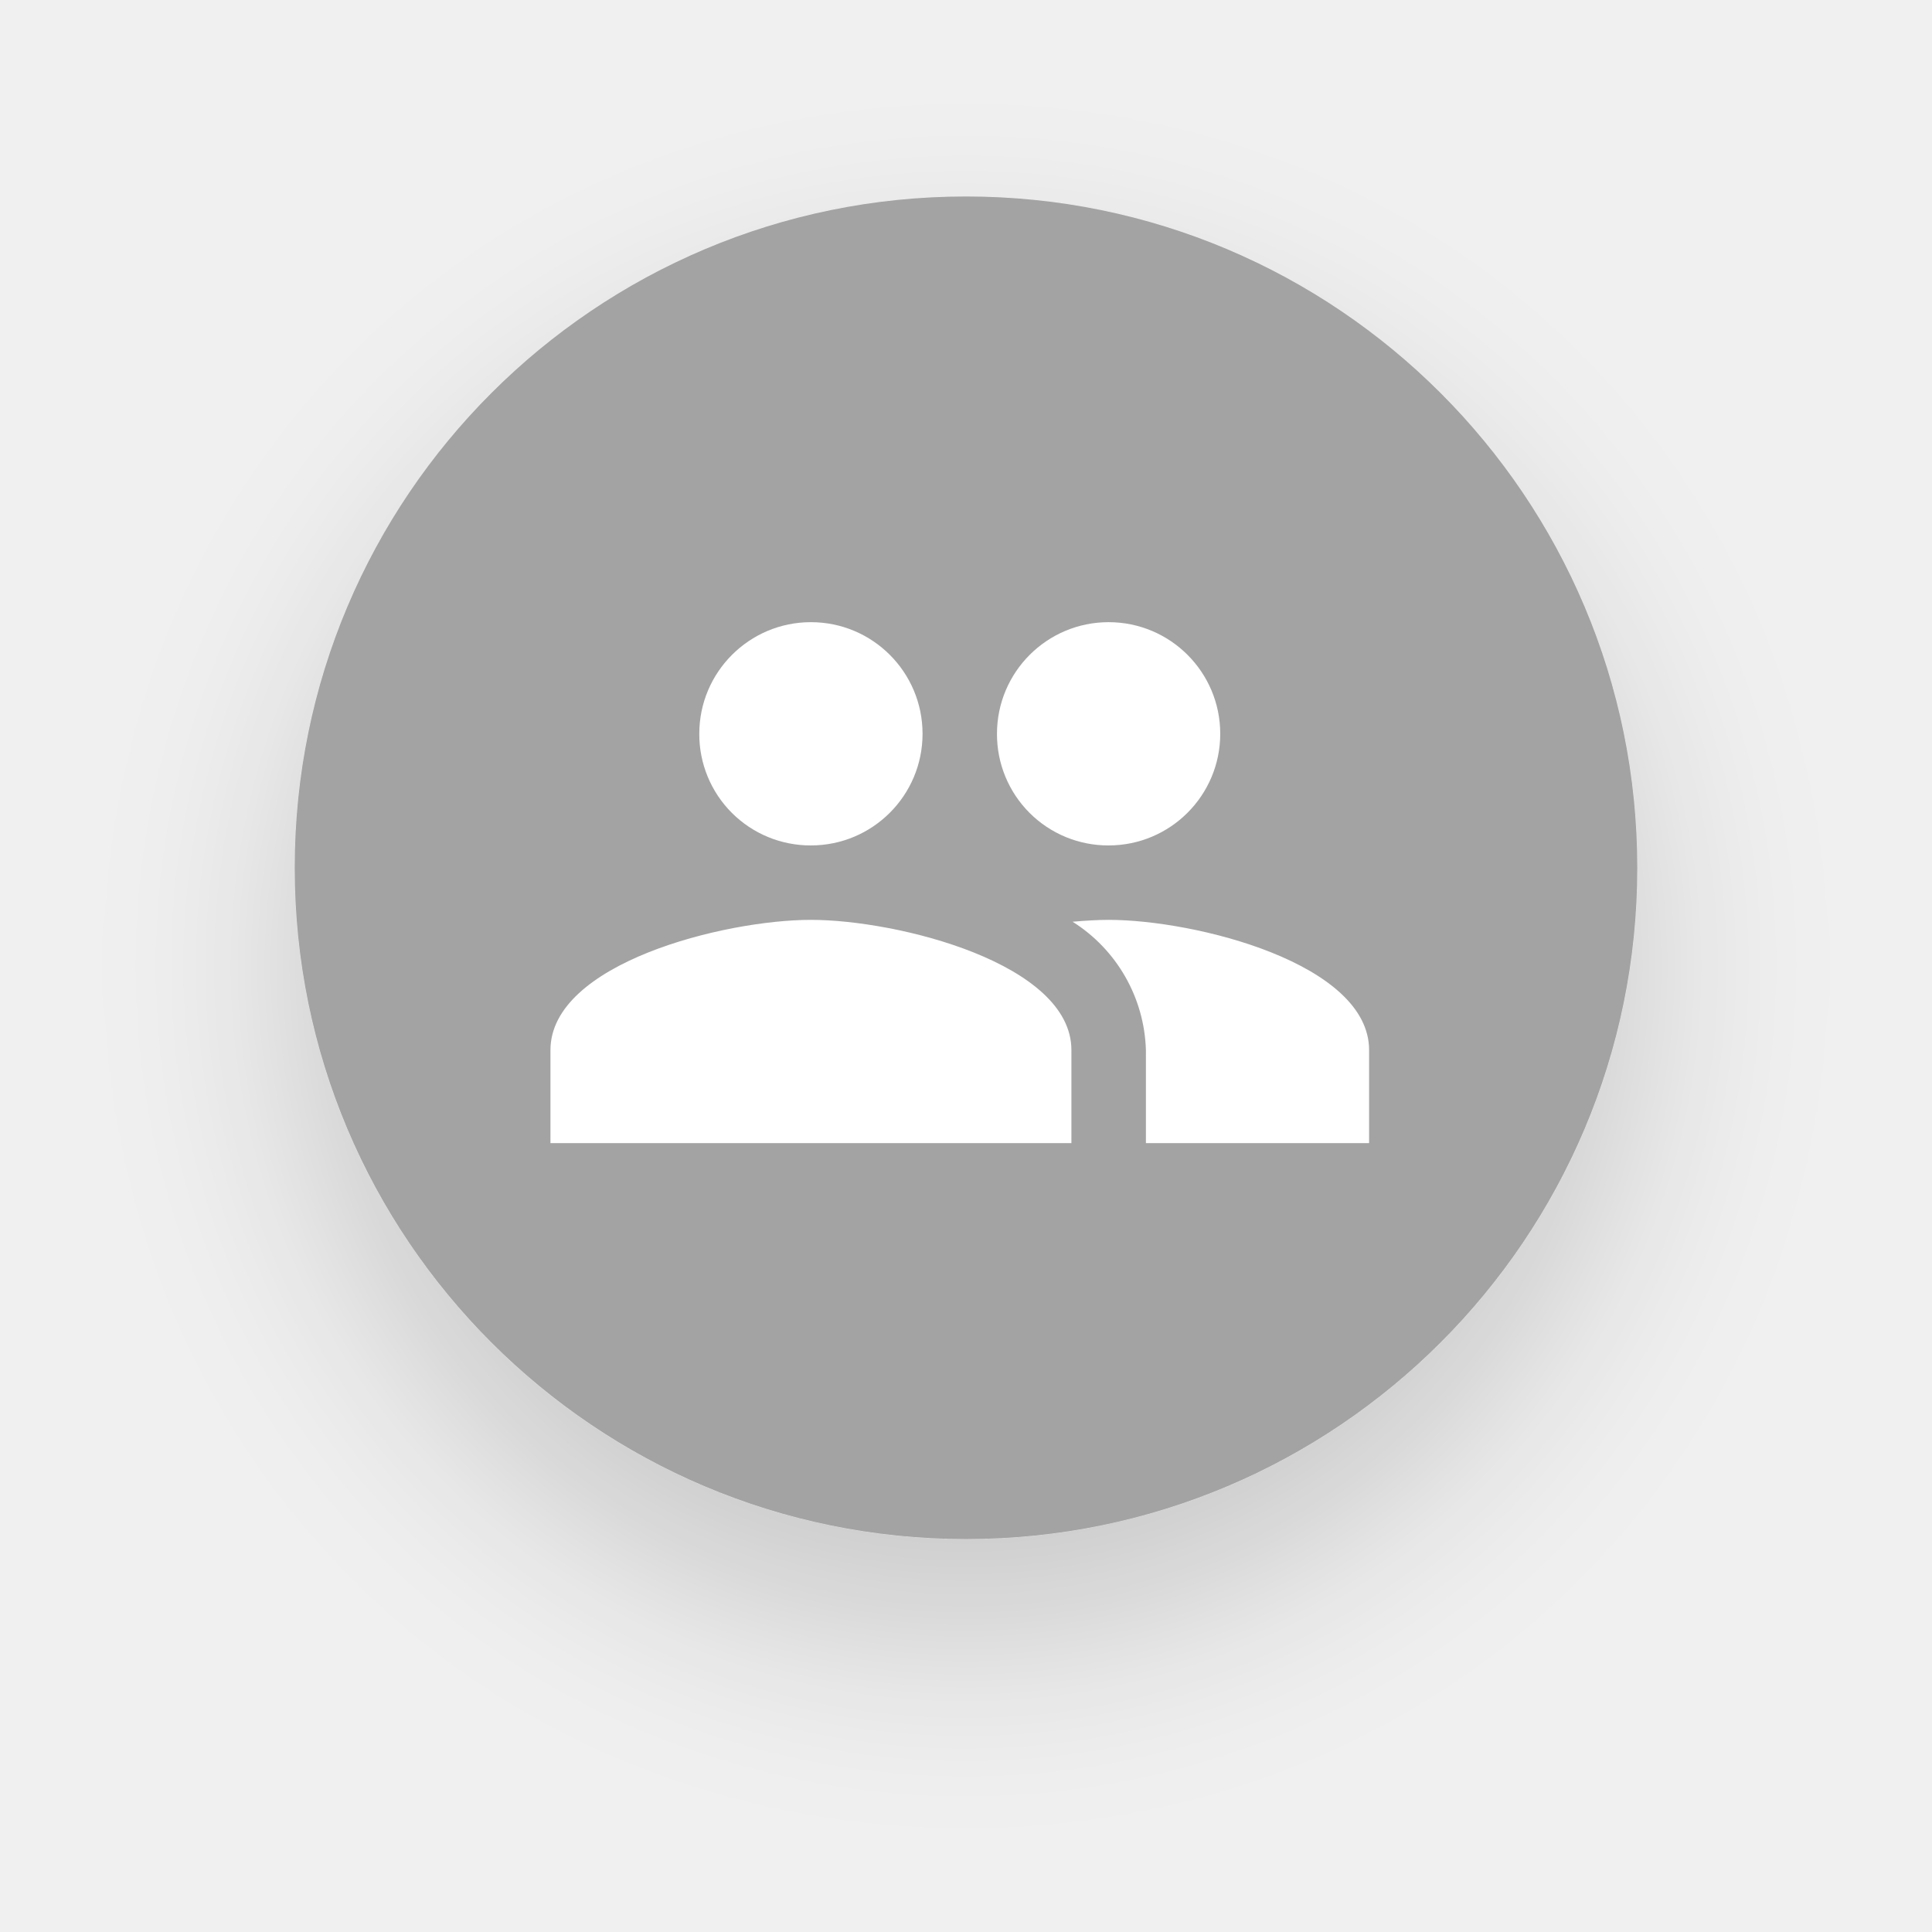
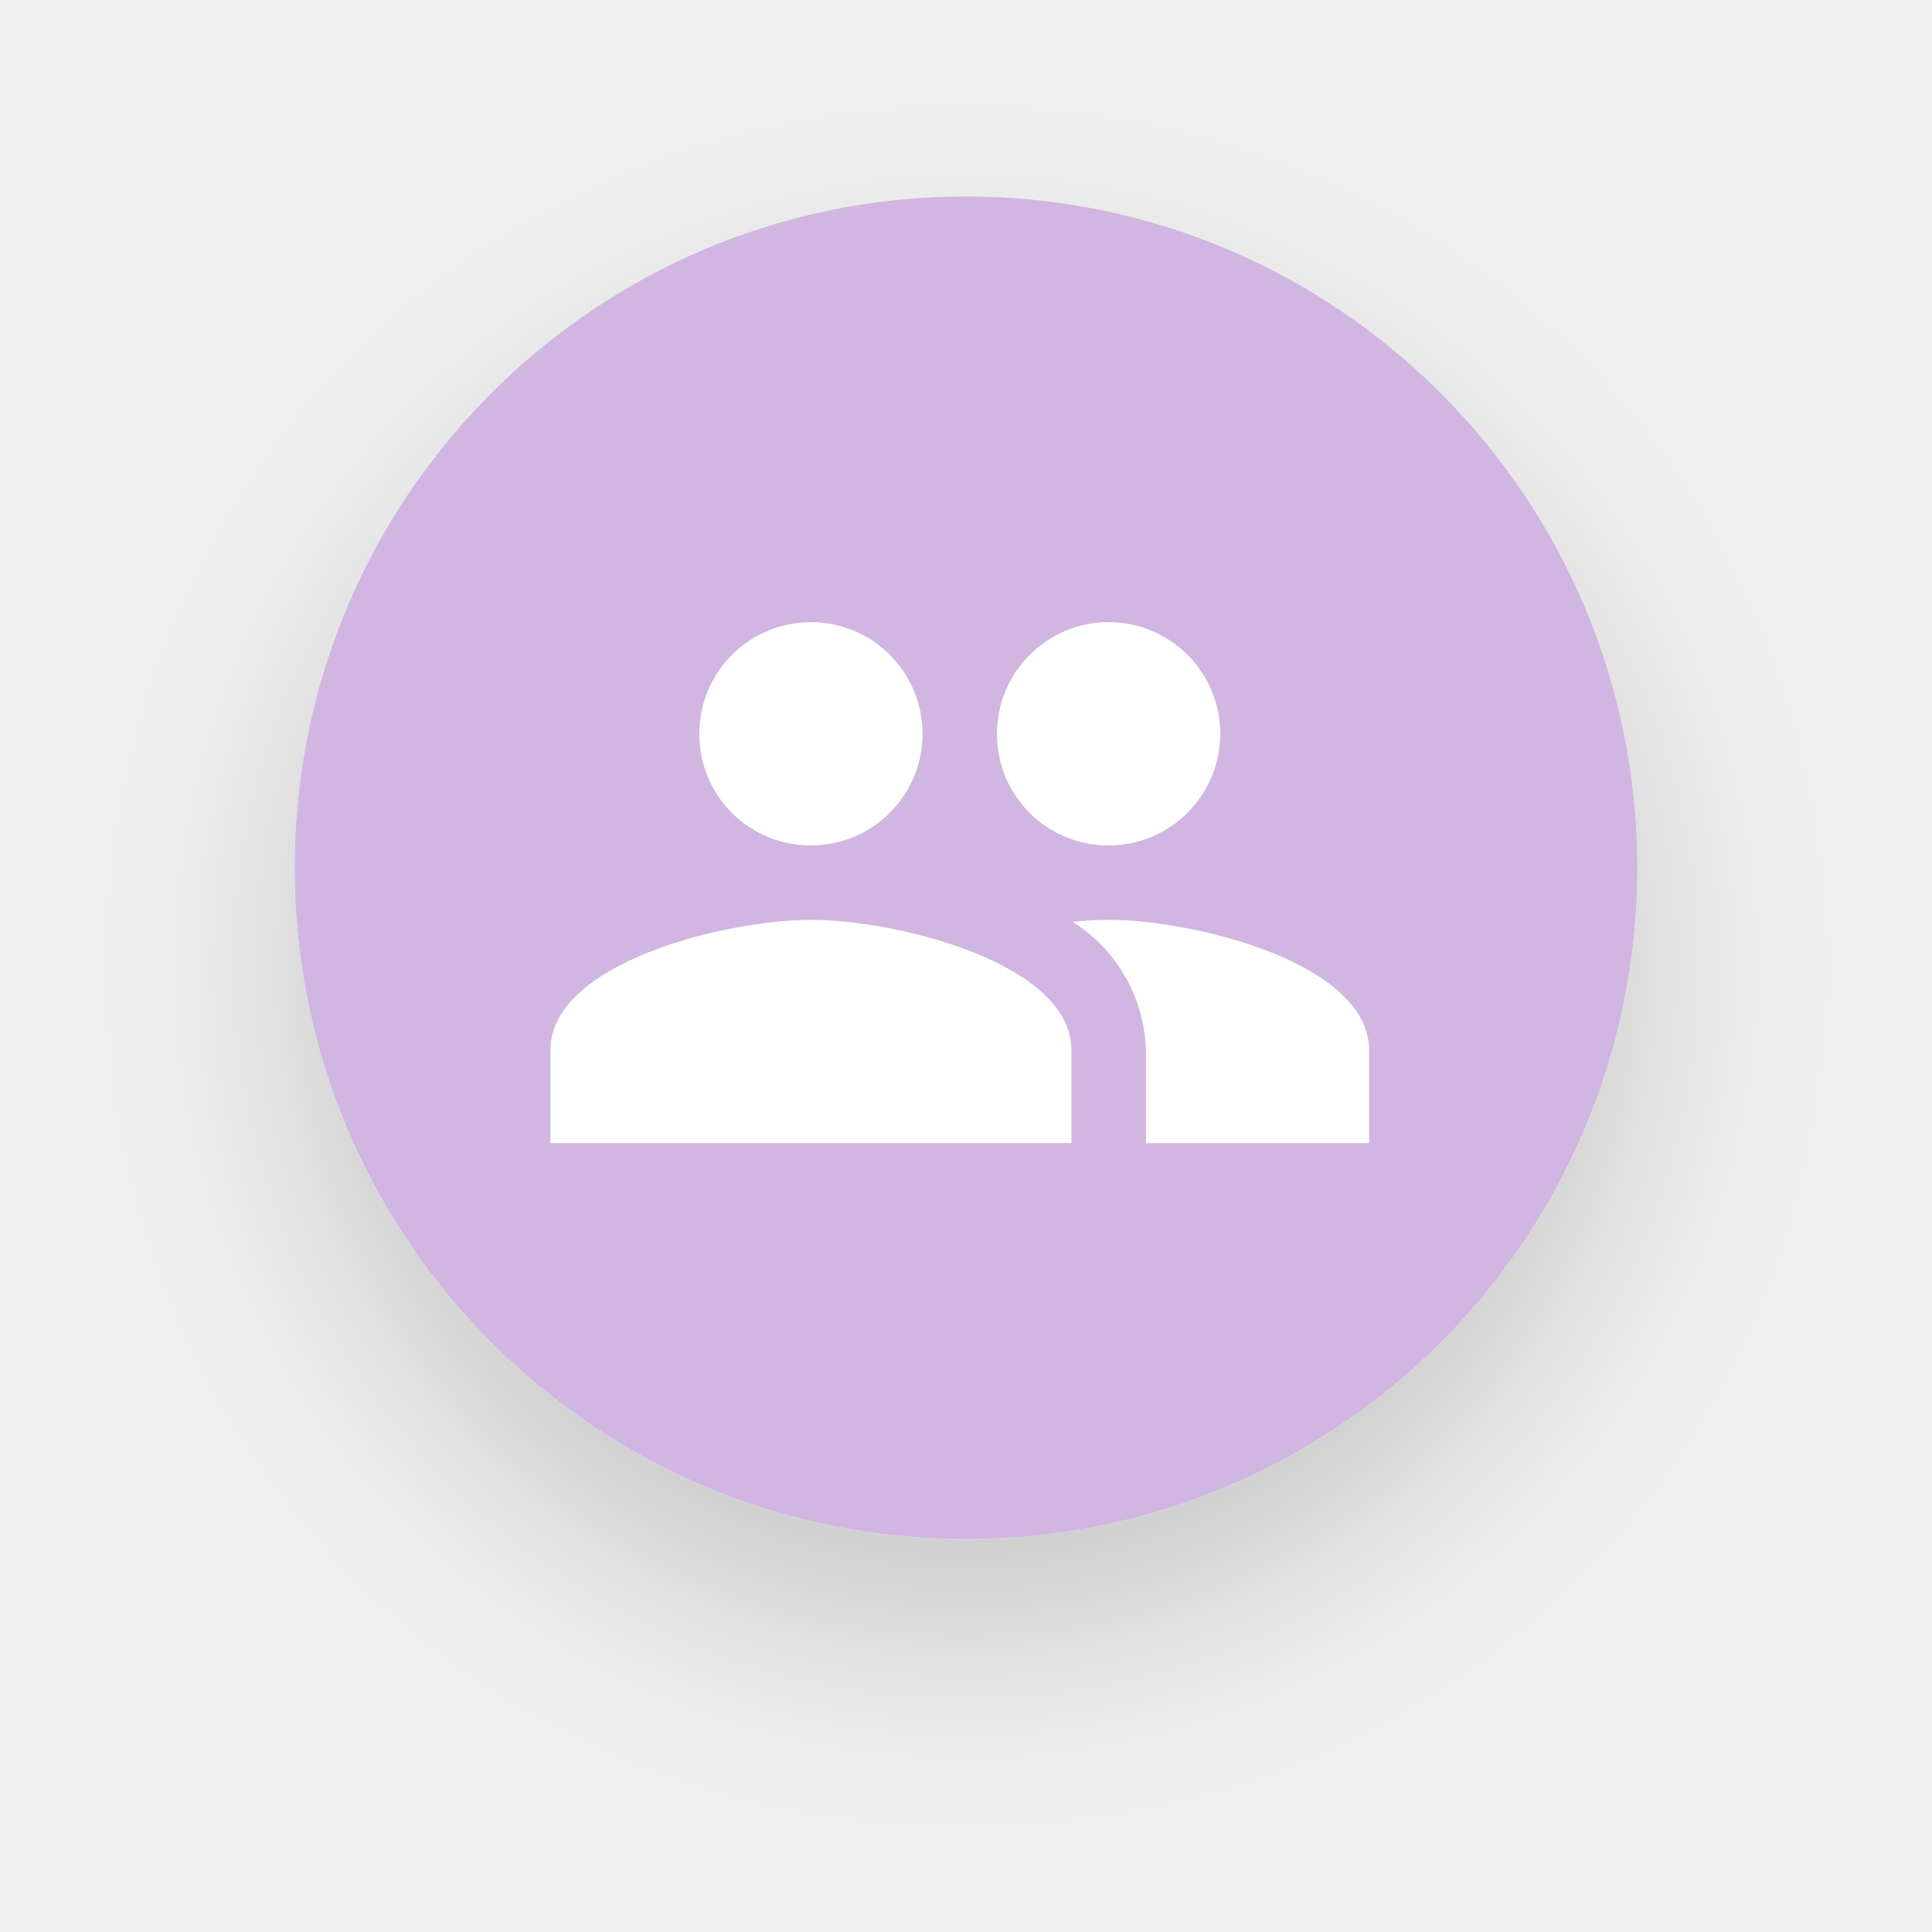
<svg xmlns="http://www.w3.org/2000/svg" width="59" height="59" viewBox="0 0 59 59">
  <defs>
    <filter id="Ellipse_20" x="0" y="0" width="59" height="59" filterUnits="userSpaceOnUse">
      <feOffset dy="3" input="SourceAlpha" />
      <feGaussianBlur stdDeviation="3" result="blur" />
      <feFlood flood-opacity="0.161" />
      <feComposite operator="in" in2="blur" />
      <feComposite in="SourceGraphic" />
    </filter>
  </defs>
  <g id="Group_204" data-name="Group 204" transform="translate(-1301 -405)">
    <g transform="matrix(1, 0, 0, 1, 1301, 405)" filter="url(#Ellipse_20)">
-       <circle id="Ellipse_20-2" data-name="Ellipse 20" cx="20.5" cy="20.5" r="20.5" transform="translate(9 6)" fill="#a4a3a3" />
+       <circle id="Ellipse_20-2" data-name="Ellipse 20" cx="20.5" cy="20.5" r="20.5" transform="translate(9 6)" fill="#d1b6e1" />
    </g>
    <path id="ic_group_24px" d="M18.045,11.818a3.409,3.409,0,1,0-3.409-3.409A3.395,3.395,0,0,0,18.045,11.818Zm-9.091,0A3.409,3.409,0,1,0,5.545,8.409,3.395,3.395,0,0,0,8.955,11.818Zm0,2.273C6.307,14.091,1,15.42,1,18.068v2.841H16.909V18.068C16.909,15.42,11.6,14.091,8.955,14.091Zm9.091,0c-.33,0-.7.023-1.1.057a4.8,4.8,0,0,1,2.239,3.92v2.841H26V18.068C26,15.42,20.693,14.091,18.045,14.091Z" transform="translate(1316.81 419)" fill="#fff" />
  </g>
</svg>
